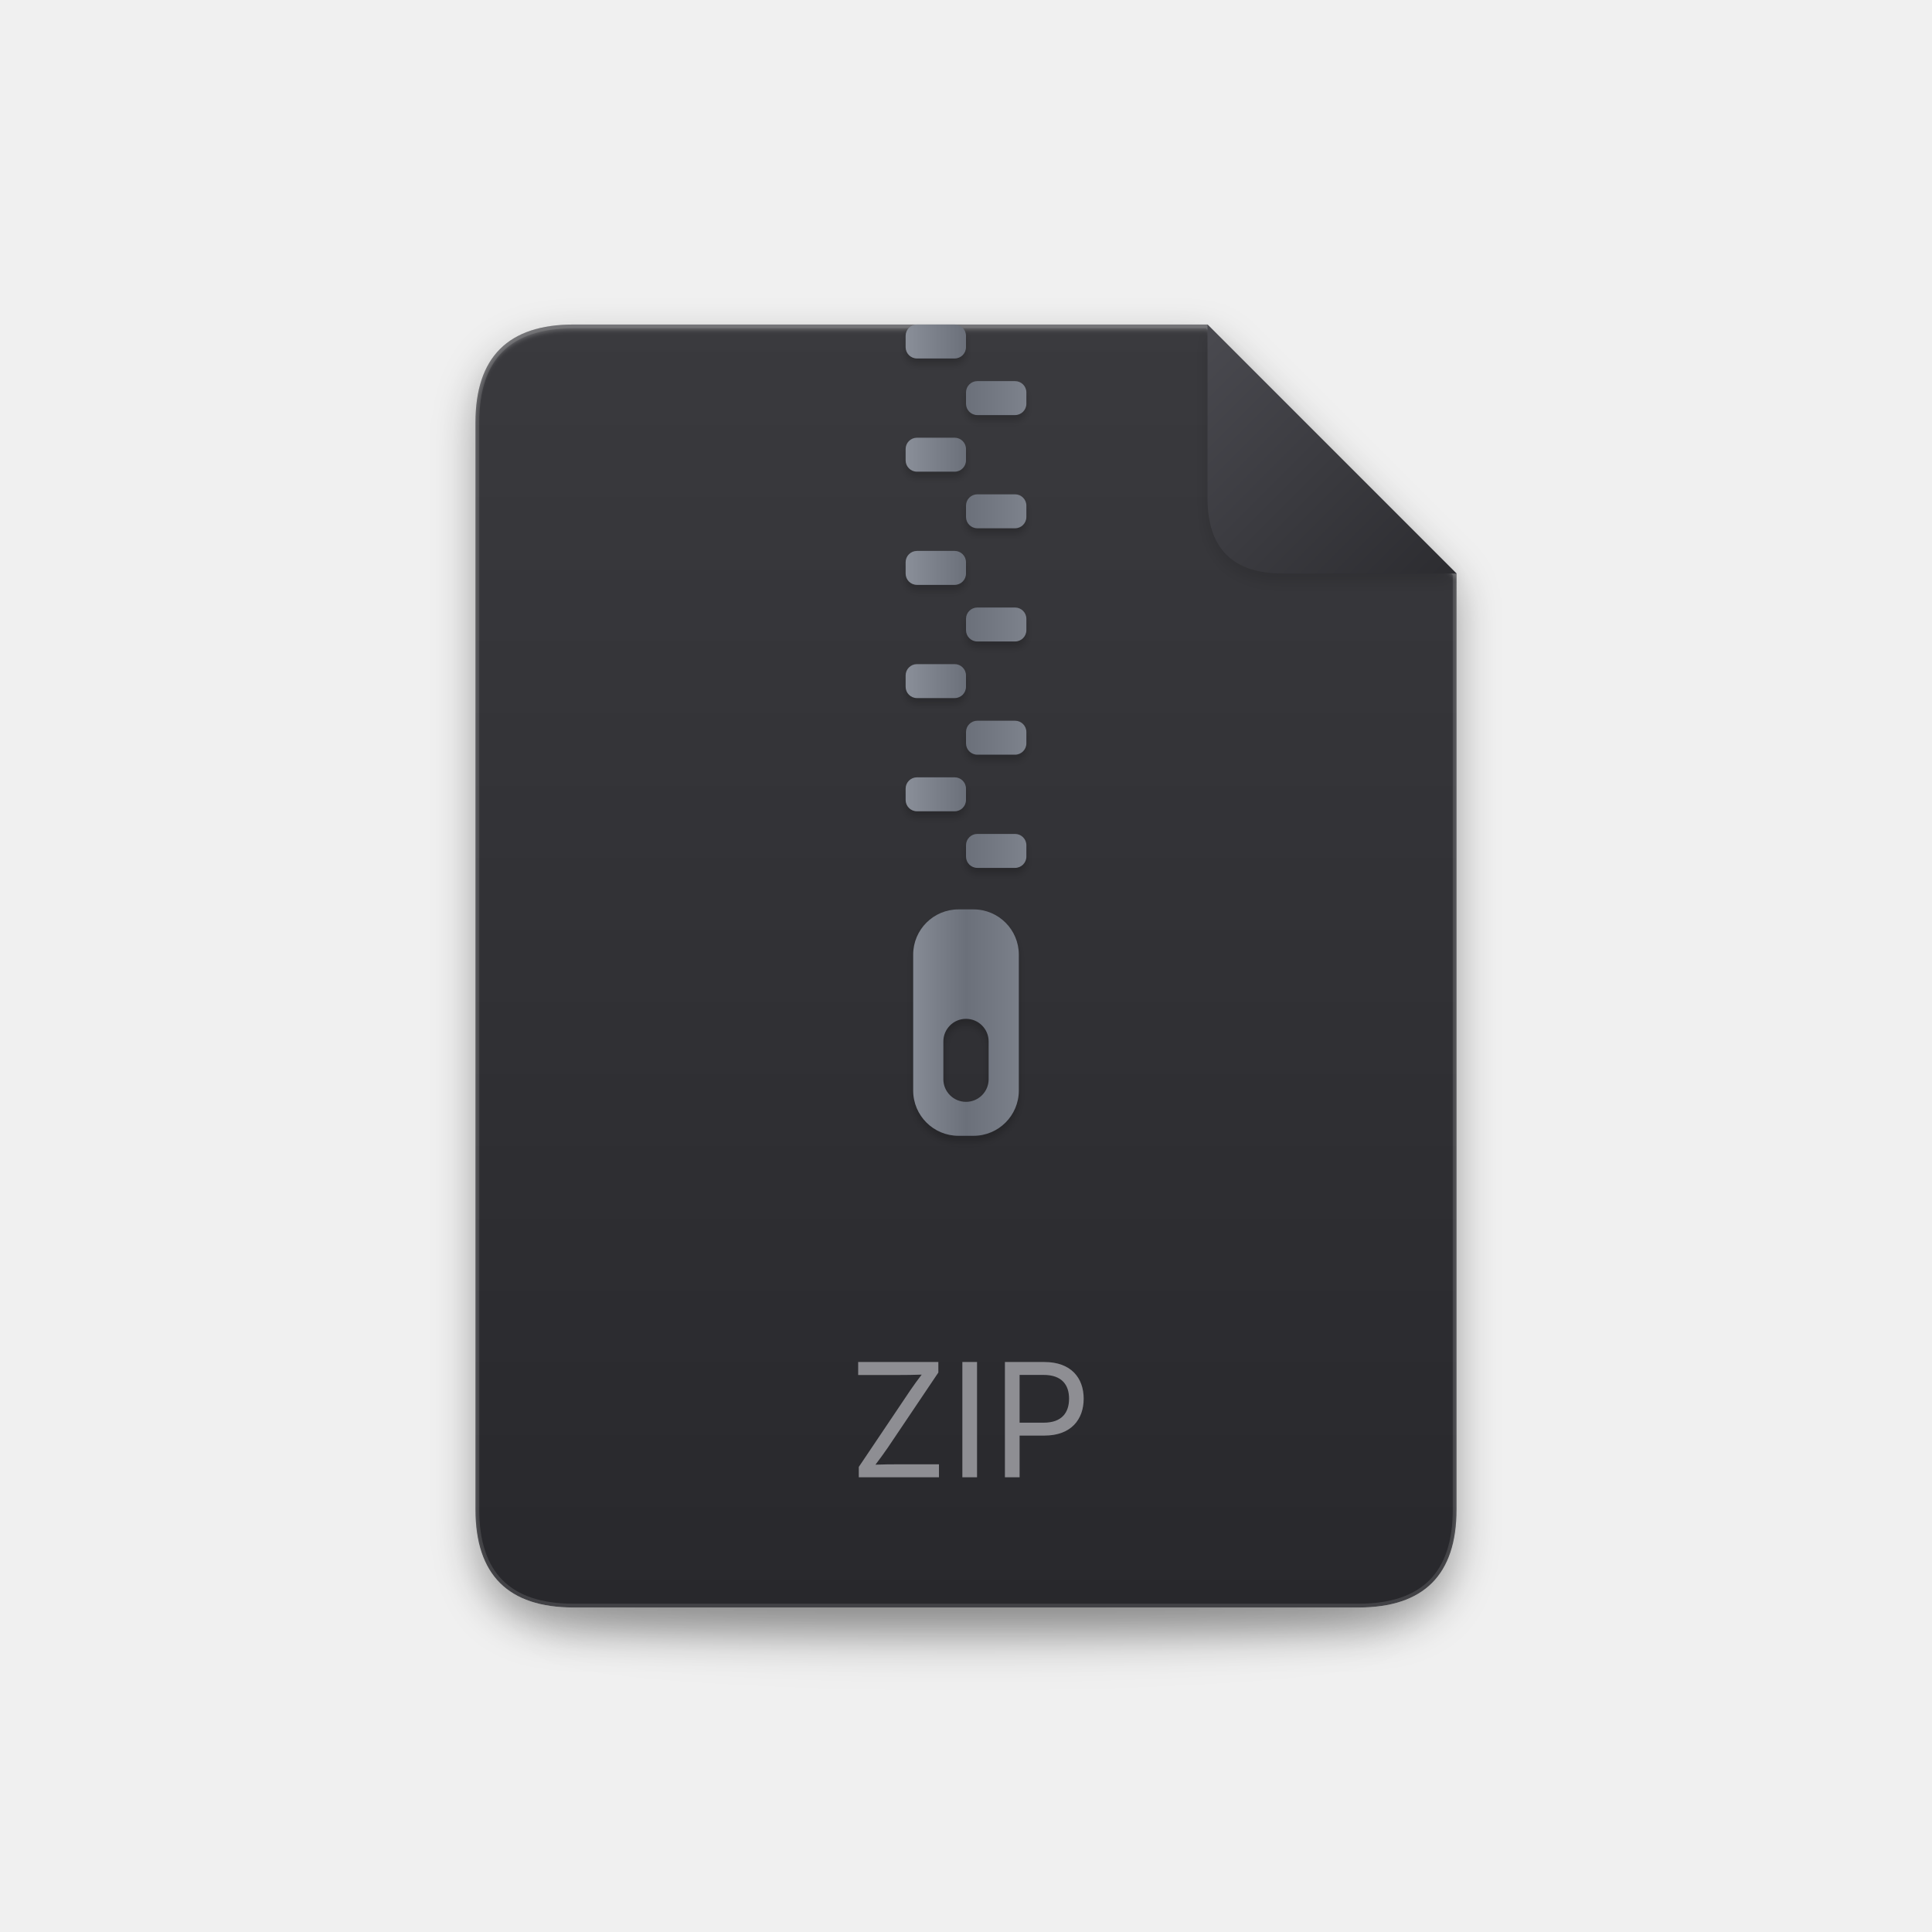
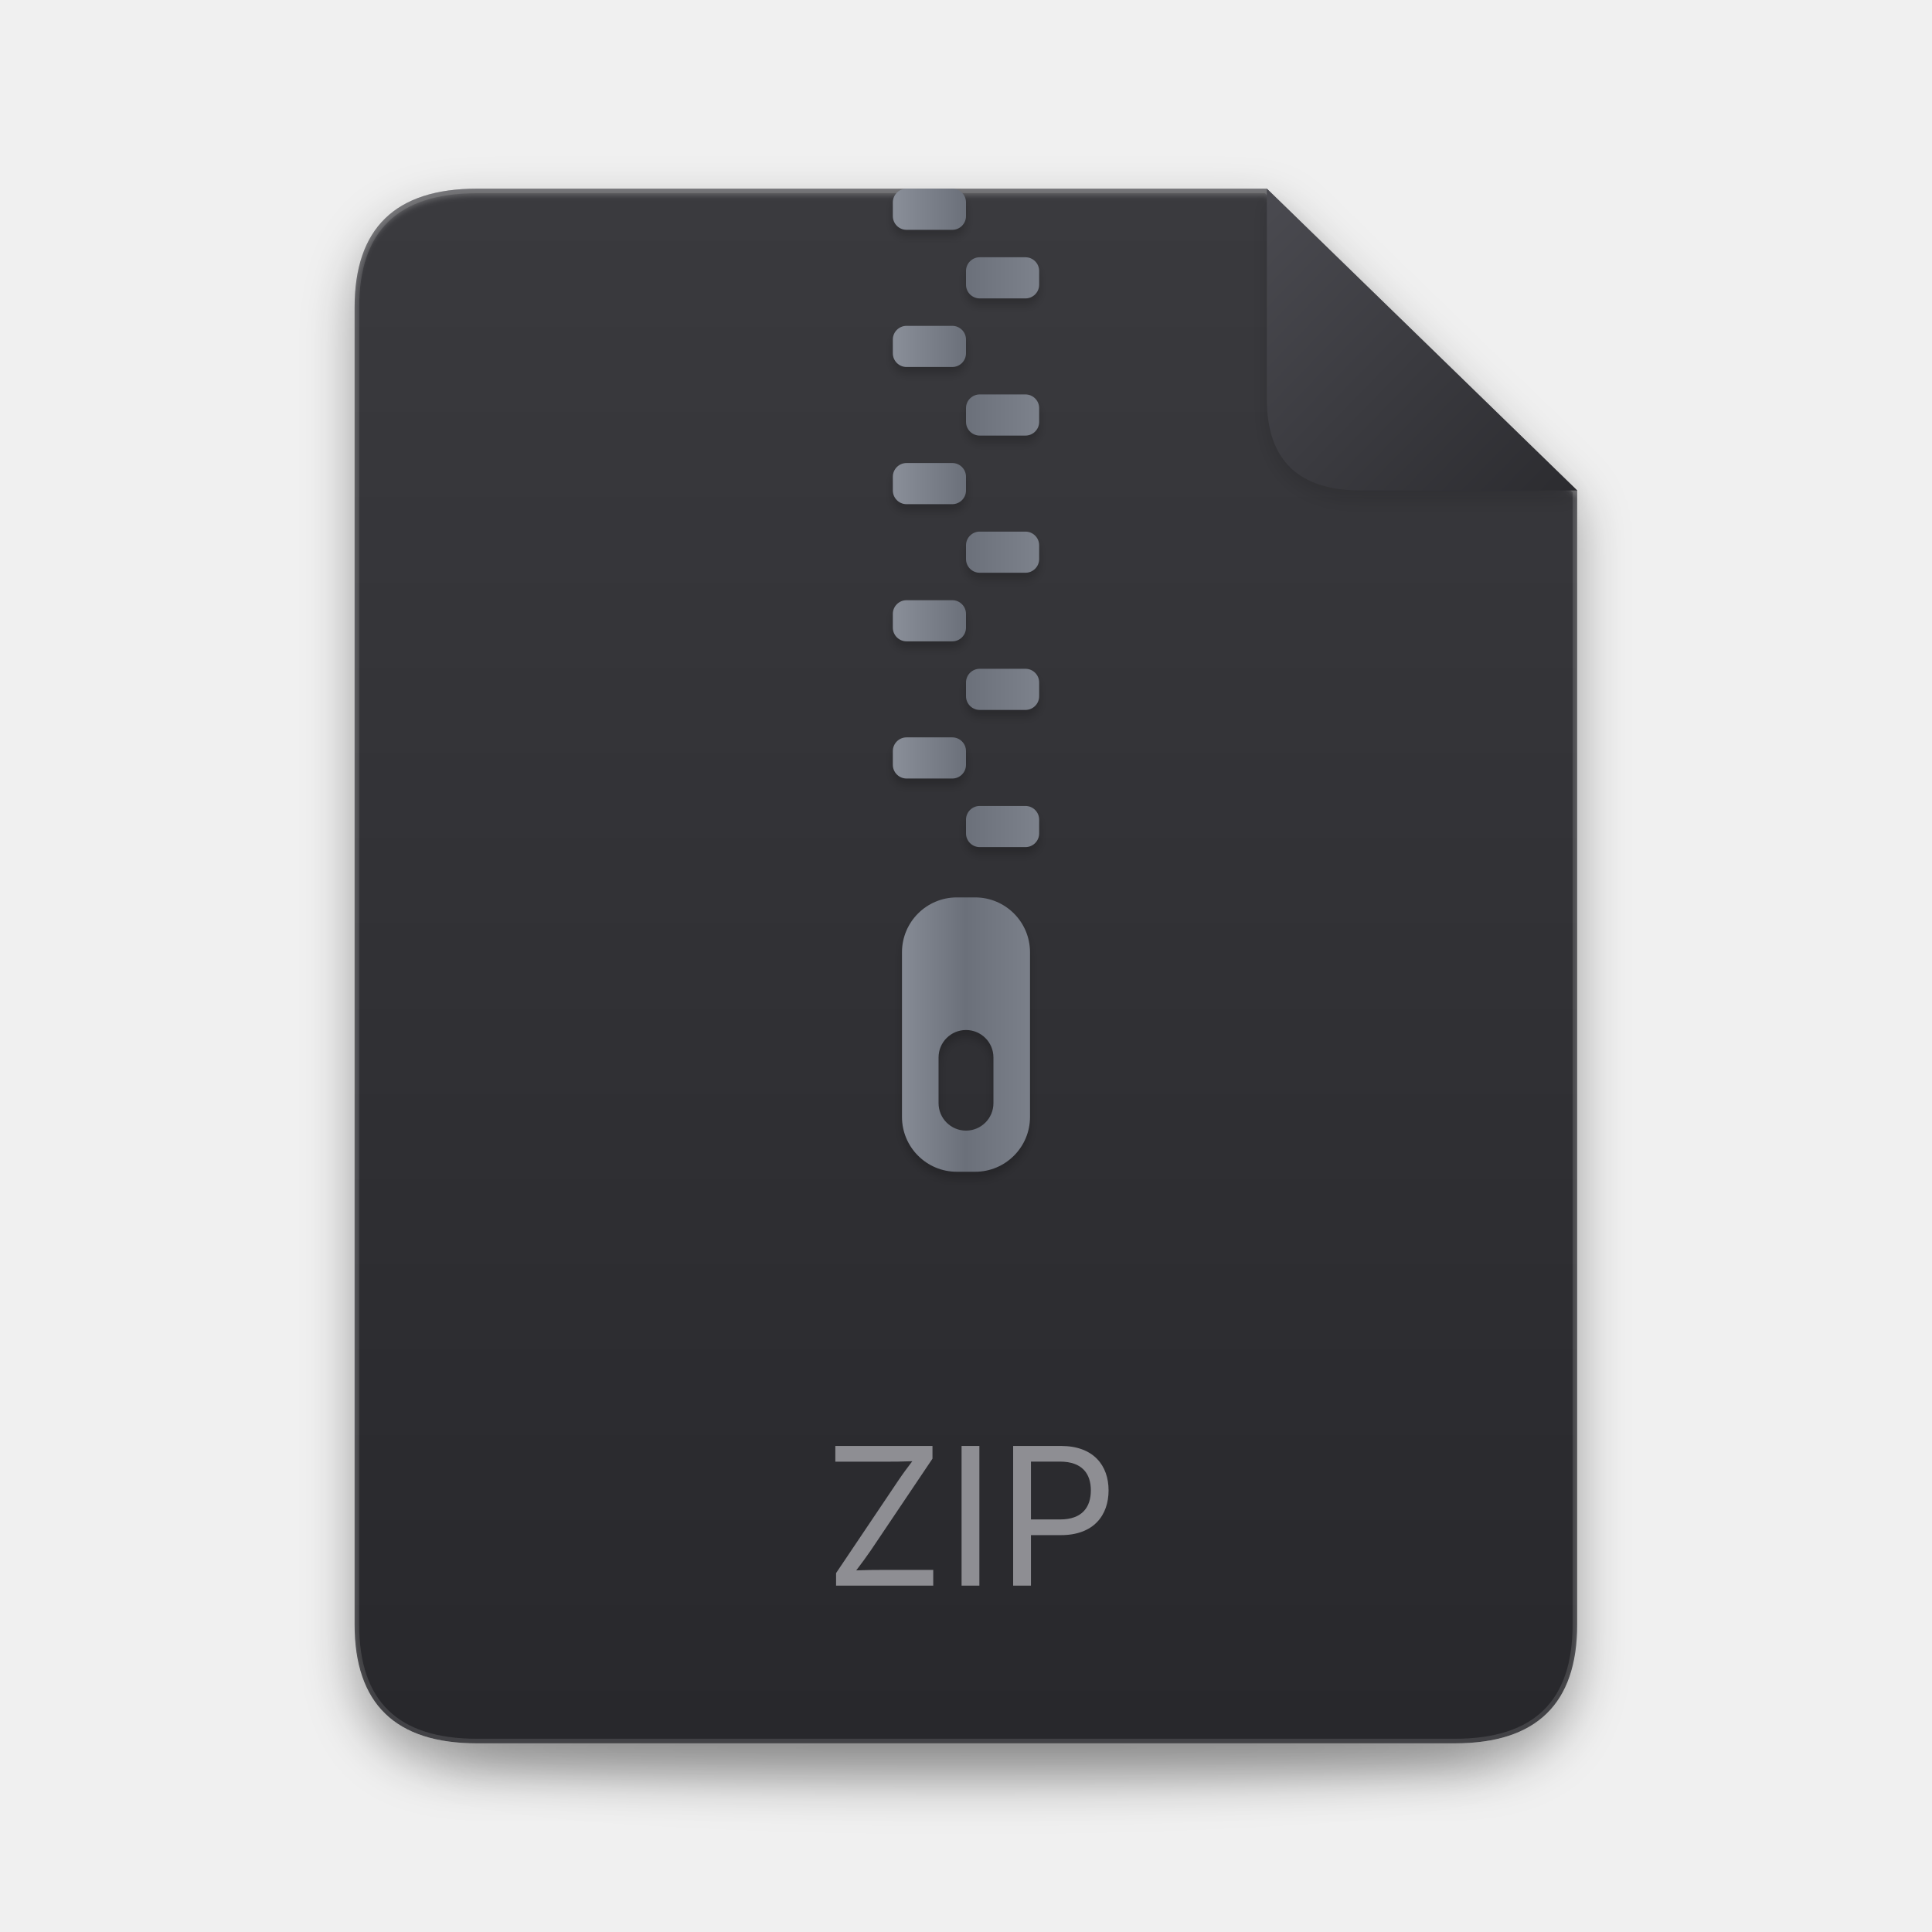
<svg xmlns="http://www.w3.org/2000/svg" xmlns:xlink="http://www.w3.org/1999/xlink" width="1024px" height="1024px" viewBox="0 0 1024 1024" version="1.1">
  <defs>
-     <path d="M772,304 L772,803 L771.955,803.001 C771.089,831.72 757.598,847.815 731.482,851.285 C733.142,852.169 734,853.076 734,854 C734,863.941 634.607,872 512,872 C389.393,872 290,863.941 290,854 C290,853.077 290.858,852.169 292.512,851.283 C266.402,847.814 252.911,831.72 252.045,803.001 L252,803 L252,224 C252,189.333 269.333,172 304,172 L640,172 Z" id="path-1" />
-     <filter x="-8.1%" y="-100.0%" width="116.2%" height="300.0%" filterUnits="objectBoundingBox" id="filter-2">
+     <path d="M835.941,259.953 L835.941,860.988 C835.941,898.069 819.111,918.784 785.451,923.133 C787.518,924.205 788.587,925.304 788.587,926.424 C788.587,938.47 664.729,948.235 511.941,948.235 C359.154,948.235 235.295,938.47 235.295,926.424 C235.295,925.305 236.364,924.205 238.425,923.132 C204.771,918.783 187.941,898.068 187.941,860.988 L187.941,163.012 C187.941,121.004 209.541,100 252.741,100 L671.449,100 Z" id="path-1" />
+     <filter x="-6.5%" y="-82.5%" width="113.0%" height="265.0%" filterUnits="objectBoundingBox" id="filter-2">
      <feGaussianBlur stdDeviation="12" in="SourceGraphic" />
    </filter>
    <linearGradient x1="50%" y1="0%" x2="50%" y2="100%" id="linearGradient-3">
      <stop stop-color="#3A3A3E" offset="0%" />
      <stop stop-color="#28282C" offset="100%" />
    </linearGradient>
-     <path d="M52,0 L388,0 L520,132 L520,628 C520,662.667 502.667,680 468,680 L52,680 C17.333,680 0,662.667 0,628 L0,52 C0,17.333 17.333,0 52,0 Z" id="path-4" />
-     <filter x="-7.3%" y="-4.1%" width="114.6%" height="111.2%" filterUnits="objectBoundingBox" id="filter-5">
-       <feOffset dx="0" dy="10" in="SourceAlpha" result="shadowOffsetOuter1" />
-       <feGaussianBlur stdDeviation="11" in="shadowOffsetOuter1" result="shadowBlurOuter1" />
+     <path d="M55.8,0 L474.508,0 L639,159.953 L639,760.988 C639,802.996 617.4,824 574.2,824 L55.8,824 C12.6,824 -9,802.996 -9,760.988 L-9,63.012 C-9,21.004 12.6,0 55.8,0 Z" id="path-4" />
+     <filter x="-7.1%" y="-4.1%" width="114.2%" height="111.2%" filterUnits="objectBoundingBox" id="filter-5">
+       <feOffset dx="0" dy="12.118" in="SourceAlpha" result="shadowOffsetOuter1" />
+       <feGaussianBlur stdDeviation="13.329" in="shadowOffsetOuter1" result="shadowBlurOuter1" />
      <feComposite in="shadowBlurOuter1" in2="SourceAlpha" operator="out" result="shadowBlurOuter1" />
      <feColorMatrix values="0 0 0 0 0   0 0 0 0 0   0 0 0 0 0  0 0 0 0.349 0" type="matrix" in="shadowBlurOuter1" />
    </filter>
-     <filter x="-4.7%" y="-2.1%" width="109.4%" height="107.2%" filterUnits="objectBoundingBox" id="filter-6">
-       <feGaussianBlur stdDeviation="1" in="SourceAlpha" result="shadowBlurInner1" />
-       <feOffset dx="0" dy="3" in="shadowBlurInner1" result="shadowOffsetInner1" />
+     <filter x="-4.6%" y="-2.1%" width="109.2%" height="107.2%" filterUnits="objectBoundingBox" id="filter-6">
+       <feGaussianBlur stdDeviation="1.212" in="SourceAlpha" result="shadowBlurInner1" />
+       <feOffset dx="0" dy="3.635" in="shadowBlurInner1" result="shadowOffsetInner1" />
      <feComposite in="shadowOffsetInner1" in2="SourceAlpha" operator="arithmetic" k2="-1" k3="1" result="shadowInnerInner1" />
      <feColorMatrix values="0 0 0 0 1   0 0 0 0 1   0 0 0 0 1  0 0 0 0.2 0" type="matrix" in="shadowInnerInner1" />
    </filter>
    <linearGradient x1="0%" y1="50%" x2="100%" y2="50%" id="linearGradient-7">
      <stop stop-color="#8A8F99" offset="0%" />
      <stop stop-color="#6B707A" offset="50%" />
      <stop stop-color="#7D828C" offset="100%" />
    </linearGradient>
-     <path d="M234,0 L254,0 C257.314,0 260,2.686 260,6 L260,12 C260,15.314 257.314,18 254,18 L234,18 C230.686,18 228,15.314 228,12 L228,6 C228,2.686 230.686,0 234,0 Z M266,30 L286,30 C289.314,30 292,32.686 292,36 L292,42 C292,45.314 289.314,48 286,48 L266,48 C262.686,48 260,45.314 260,42 L260,36 C260,32.686 262.686,30 266,30 Z M234,60 L254,60 C257.314,60 260,62.686 260,66 L260,72 C260,75.314 257.314,78 254,78 L234,78 C230.686,78 228,75.314 228,72 L228,66 C228,62.686 230.686,60 234,60 Z M266,90 L286,90 C289.314,90 292,92.686 292,96 L292,102 C292,105.314 289.314,108 286,108 L266,108 C262.686,108 260,105.314 260,102 L260,96 C260,92.686 262.686,90 266,90 Z M234,120 L254,120 C257.314,120 260,122.686 260,126 L260,132 C260,135.314 257.314,138 254,138 L234,138 C230.686,138 228,135.314 228,132 L228,126 C228,122.686 230.686,120 234,120 Z M266,150 L286,150 C289.314,150 292,152.686 292,156 L292,162 C292,165.314 289.314,168 286,168 L266,168 C262.686,168 260,165.314 260,162 L260,156 C260,152.686 262.686,150 266,150 Z M234,180 L254,180 C257.314,180 260,182.686 260,186 L260,192 C260,195.314 257.314,198 254,198 L234,198 C230.686,198 228,195.314 228,192 L228,186 C228,182.686 230.686,180 234,180 Z M266,210 L286,210 C289.314,210 292,212.686 292,216 L292,222 C292,225.314 289.314,228 286,228 L266,228 C262.686,228 260,225.314 260,222 L260,216 C260,212.686 262.686,210 266,210 L266,210 Z M234,240 L254,240 C257.314,240 260,242.686 260,246 L260,252 C260,255.314 257.314,258 254,258 L234,258 C230.686,258 228,255.314 228,252 L228,246 C228,242.686 230.686,240 234,240 L234,240 Z M266,270 L286,270 C289.314,270 292,272.686 292,276 L292,282 C292,285.314 289.314,288 286,288 L266,288 C262.686,288 260,285.314 260,282 L260,276 C260,272.686 262.686,270 266,270 L266,270 Z M256,310 L264,310 C277.255,310 288,320.745 288,334 L288,406 C288,419.255 277.255,430 264,430 L256,430 C242.745,430 232,419.255 232,406 L232,334 C232,320.745 242.745,310 256,310 L256,310 Z M260,368 C253.373,368 248,373.373 248,380 L248,400 C248,406.627 253.373,412 260,412 L260,412 C266.627,412 272,406.627 272,400 L272,380 C272,373.373 266.627,368 260,368 Z" id="path-8" />
+     <path d="M283.553,0 L307.788,0 C311.804,0 315.059,3.255 315.059,7.271 L315.059,14.541 C315.059,18.557 311.804,21.812 307.788,21.812 L283.553,21.812 C279.538,21.812 276.282,18.557 276.282,14.541 L276.282,7.271 C276.282,3.255 279.538,0 283.553,0 Z M322.329,36.353 L346.565,36.353 C350.58,36.353 353.835,39.608 353.835,43.624 L353.835,50.894 C353.835,54.91 350.58,58.165 346.565,58.165 L322.329,58.165 C318.314,58.165 315.059,54.91 315.059,50.894 L315.059,43.624 C315.059,39.608 318.314,36.353 322.329,36.353 Z M283.553,72.706 L307.788,72.706 C311.804,72.706 315.059,75.961 315.059,79.976 L315.059,87.247 C315.059,91.262 311.804,94.518 307.788,94.518 L283.553,94.518 C279.538,94.518 276.282,91.262 276.282,87.247 L276.282,79.976 C276.282,75.961 279.538,72.706 283.553,72.706 Z M322.329,109.059 L346.565,109.059 C350.58,109.059 353.835,112.314 353.835,116.329 L353.835,123.6 C353.835,127.615 350.58,130.871 346.565,130.871 L322.329,130.871 C318.314,130.871 315.059,127.615 315.059,123.6 L315.059,116.329 C315.059,112.314 318.314,109.059 322.329,109.059 Z M283.553,145.412 L307.788,145.412 C311.804,145.412 315.059,148.667 315.059,152.682 L315.059,159.953 C315.059,163.968 311.804,167.224 307.788,167.224 L283.553,167.224 C279.538,167.224 276.282,163.968 276.282,159.953 L276.282,152.682 C276.282,148.667 279.538,145.412 283.553,145.412 Z M322.329,181.765 L346.565,181.765 C350.58,181.765 353.835,185.02 353.835,189.035 L353.835,196.306 C353.835,200.321 350.58,203.576 346.565,203.576 L322.329,203.576 C318.314,203.576 315.059,200.321 315.059,196.306 L315.059,189.035 C315.059,185.02 318.314,181.765 322.329,181.765 Z M283.553,218.118 L307.788,218.118 C311.804,218.118 315.059,221.373 315.059,225.388 L315.059,232.659 C315.059,236.674 311.804,239.929 307.788,239.929 L283.553,239.929 C279.538,239.929 276.282,236.674 276.282,232.659 L276.282,225.388 C276.282,221.373 279.538,218.118 283.553,218.118 Z M322.329,254.471 L346.565,254.471 C350.58,254.471 353.835,257.726 353.835,261.741 L353.835,269.012 C353.835,273.027 350.58,276.282 346.565,276.282 L322.329,276.282 C318.314,276.282 315.059,273.027 315.059,269.012 L315.059,261.741 C315.059,257.726 318.314,254.471 322.329,254.471 L322.329,254.471 Z M283.553,290.824 L307.788,290.824 C311.804,290.824 315.059,294.079 315.059,298.094 L315.059,305.365 C315.059,309.38 311.804,312.635 307.788,312.635 L283.553,312.635 C279.538,312.635 276.282,309.38 276.282,305.365 L276.282,298.094 C276.282,294.079 279.538,290.824 283.553,290.824 L283.553,290.824 Z M322.329,327.176 L346.565,327.176 C350.58,327.176 353.835,330.432 353.835,334.447 L353.835,341.718 C353.835,345.733 350.58,348.988 346.565,348.988 L322.329,348.988 C318.314,348.988 315.059,345.733 315.059,341.718 L315.059,334.447 C315.059,330.432 318.314,327.176 322.329,327.176 L322.329,327.176 Z M310.212,375.647 L319.906,375.647 C335.968,375.647 348.988,388.668 348.988,404.729 L348.988,491.976 C348.988,508.038 335.968,521.059 319.906,521.059 L310.212,521.059 C294.15,521.059 281.129,508.038 281.129,491.976 L281.129,404.729 C281.129,388.668 294.15,375.647 310.212,375.647 L310.212,375.647 Z M315.059,445.929 C307.028,445.929 300.518,452.44 300.518,460.471 L300.518,484.706 C300.518,492.737 307.028,499.247 315.059,499.247 L315.059,499.247 C323.09,499.247 329.6,492.737 329.6,484.706 L329.6,460.471 C329.6,452.44 323.09,445.929 315.059,445.929 Z" id="path-8" />
    <filter x="-11.7%" y="-1.0%" width="123.4%" height="103.5%" filterUnits="objectBoundingBox" id="filter-9">
-       <feOffset dx="0" dy="3" in="SourceAlpha" result="shadowOffsetOuter1" />
-       <feGaussianBlur stdDeviation="2" in="shadowOffsetOuter1" result="shadowBlurOuter1" />
+       <feOffset dx="0" dy="3.635" in="SourceAlpha" result="shadowOffsetOuter1" />
+       <feGaussianBlur stdDeviation="2.424" in="shadowOffsetOuter1" result="shadowBlurOuter1" />
      <feColorMatrix values="0 0 0 0 0   0 0 0 0 0   0 0 0 0 0  0 0 0 0.2 0" type="matrix" in="shadowBlurOuter1" />
    </filter>
-     <linearGradient x1="0%" y1="0%" x2="100%" y2="100%" id="linearGradient-10">
+     <linearGradient x1="0%" y1="2.722%" x2="100%" y2="97.278%" id="linearGradient-10">
      <stop stop-color="#4A4A50" offset="0%" />
      <stop stop-color="#2C2C30" offset="100%" />
    </linearGradient>
-     <path d="M388,0 L520,132 L428,132 C401.333,132 388,118.667 388,92 L388,0 Z" id="path-11" />
-     <filter x="-10.6%" y="-7.6%" width="121.2%" height="121.2%" filterUnits="objectBoundingBox" id="filter-12">
-       <feOffset dx="0" dy="4" in="SourceAlpha" result="shadowOffsetOuter1" />
-       <feGaussianBlur stdDeviation="4" in="shadowOffsetOuter1" result="shadowBlurOuter1" />
+     <path d="M474.508,0 L639,159.953 L524.354,159.953 C491.123,159.953 474.508,143.796 474.508,111.482 L474.508,0 Z" id="path-11" />
+     <filter x="-10.3%" y="-7.6%" width="120.6%" height="121.2%" filterUnits="objectBoundingBox" id="filter-12">
+       <feOffset dx="0" dy="4.847" in="SourceAlpha" result="shadowOffsetOuter1" />
+       <feGaussianBlur stdDeviation="4.847" in="shadowOffsetOuter1" result="shadowBlurOuter1" />
      <feColorMatrix values="0 0 0 0 0   0 0 0 0 0   0 0 0 0 0  0 0 0 0.122 0" type="matrix" in="shadowBlurOuter1" />
    </filter>
  </defs>
  <g id="icon-dark" stroke="none" fill="none" xlink:href="#path-1" fill-rule="evenodd" stroke-width="1">
-     <g id="Glyph" transform="translate(252, 172)">
-       <ellipse id="Ground-shadow" fill-opacity="0.149" fill="#000000" filter="url(#filter-2)" cx="260" cy="682" rx="222" ry="18" />
+     <g id="Glyph" transform="translate(196.9412, 100)">
+       <ellipse id="Ground-shadow" fill-opacity="0.149" fill="#000000" filter="url(#filter-2)" cx="315" cy="826.424" rx="276.646" ry="21.812" />
      <g id="Page">
        <use fill="black" fill-opacity="1" filter="url(#filter-5)" xlink:href="#path-4" />
        <use fill="url(#linearGradient-3)" fill-rule="evenodd" xlink:href="#path-4" />
        <use fill="black" fill-opacity="1" filter="url(#filter-6)" xlink:href="#path-4" />
-         <path stroke-opacity="0.122" stroke="#FFFFFF" stroke-width="2" d="M387.586,1 L519,132.414 L519,628 C519,662.114 502.114,679 468,679 L52,679 C17.886,679 1,662.114 1,628 L1,52 C1,17.886 17.886,1 52,1 Z" stroke-linejoin="square" />
+         <path stroke-opacity="0.122" stroke="#FFFFFF" stroke-width="2.424" d="M637.788,160.465 L637.788,760.988 C637.788,802.319 616.738,822.788 574.2,822.788 L55.8,822.788 C13.262,822.788 -7.788,802.319 -7.788,760.988 L-7.788,63.012 C-7.788,21.681 13.262,1.212 55.8,1.212 L474.016,1.212 Z" stroke-linejoin="square" />
      </g>
      <g id="Zipper" fill-rule="nonzero">
        <use fill="black" fill-opacity="1" filter="url(#filter-9)" xlink:href="#path-8" />
        <use fill="url(#linearGradient-7)" xlink:href="#path-8" />
      </g>
-       <text id="Extension" font-family="Inter-Regular_Medium, Inter" font-size="84" font-weight="400" fill="#8E8E93">
-         <tspan x="197.847" y="611">ZIP</tspan>
+       <text id="Extension" font-family="Inter-Regular_Medium, Inter" font-size="101.788" font-weight="400" fill="#8E8E93">
+         <tspan x="239.744" y="740.429">ZIP</tspan>
      </text>
      <g id="Corner">
        <use fill="black" fill-opacity="1" filter="url(#filter-12)" xlink:href="#path-11" />
        <use fill="url(#linearGradient-10)" fill-rule="evenodd" xlink:href="#path-11" />
      </g>
    </g>
  </g>
</svg>
